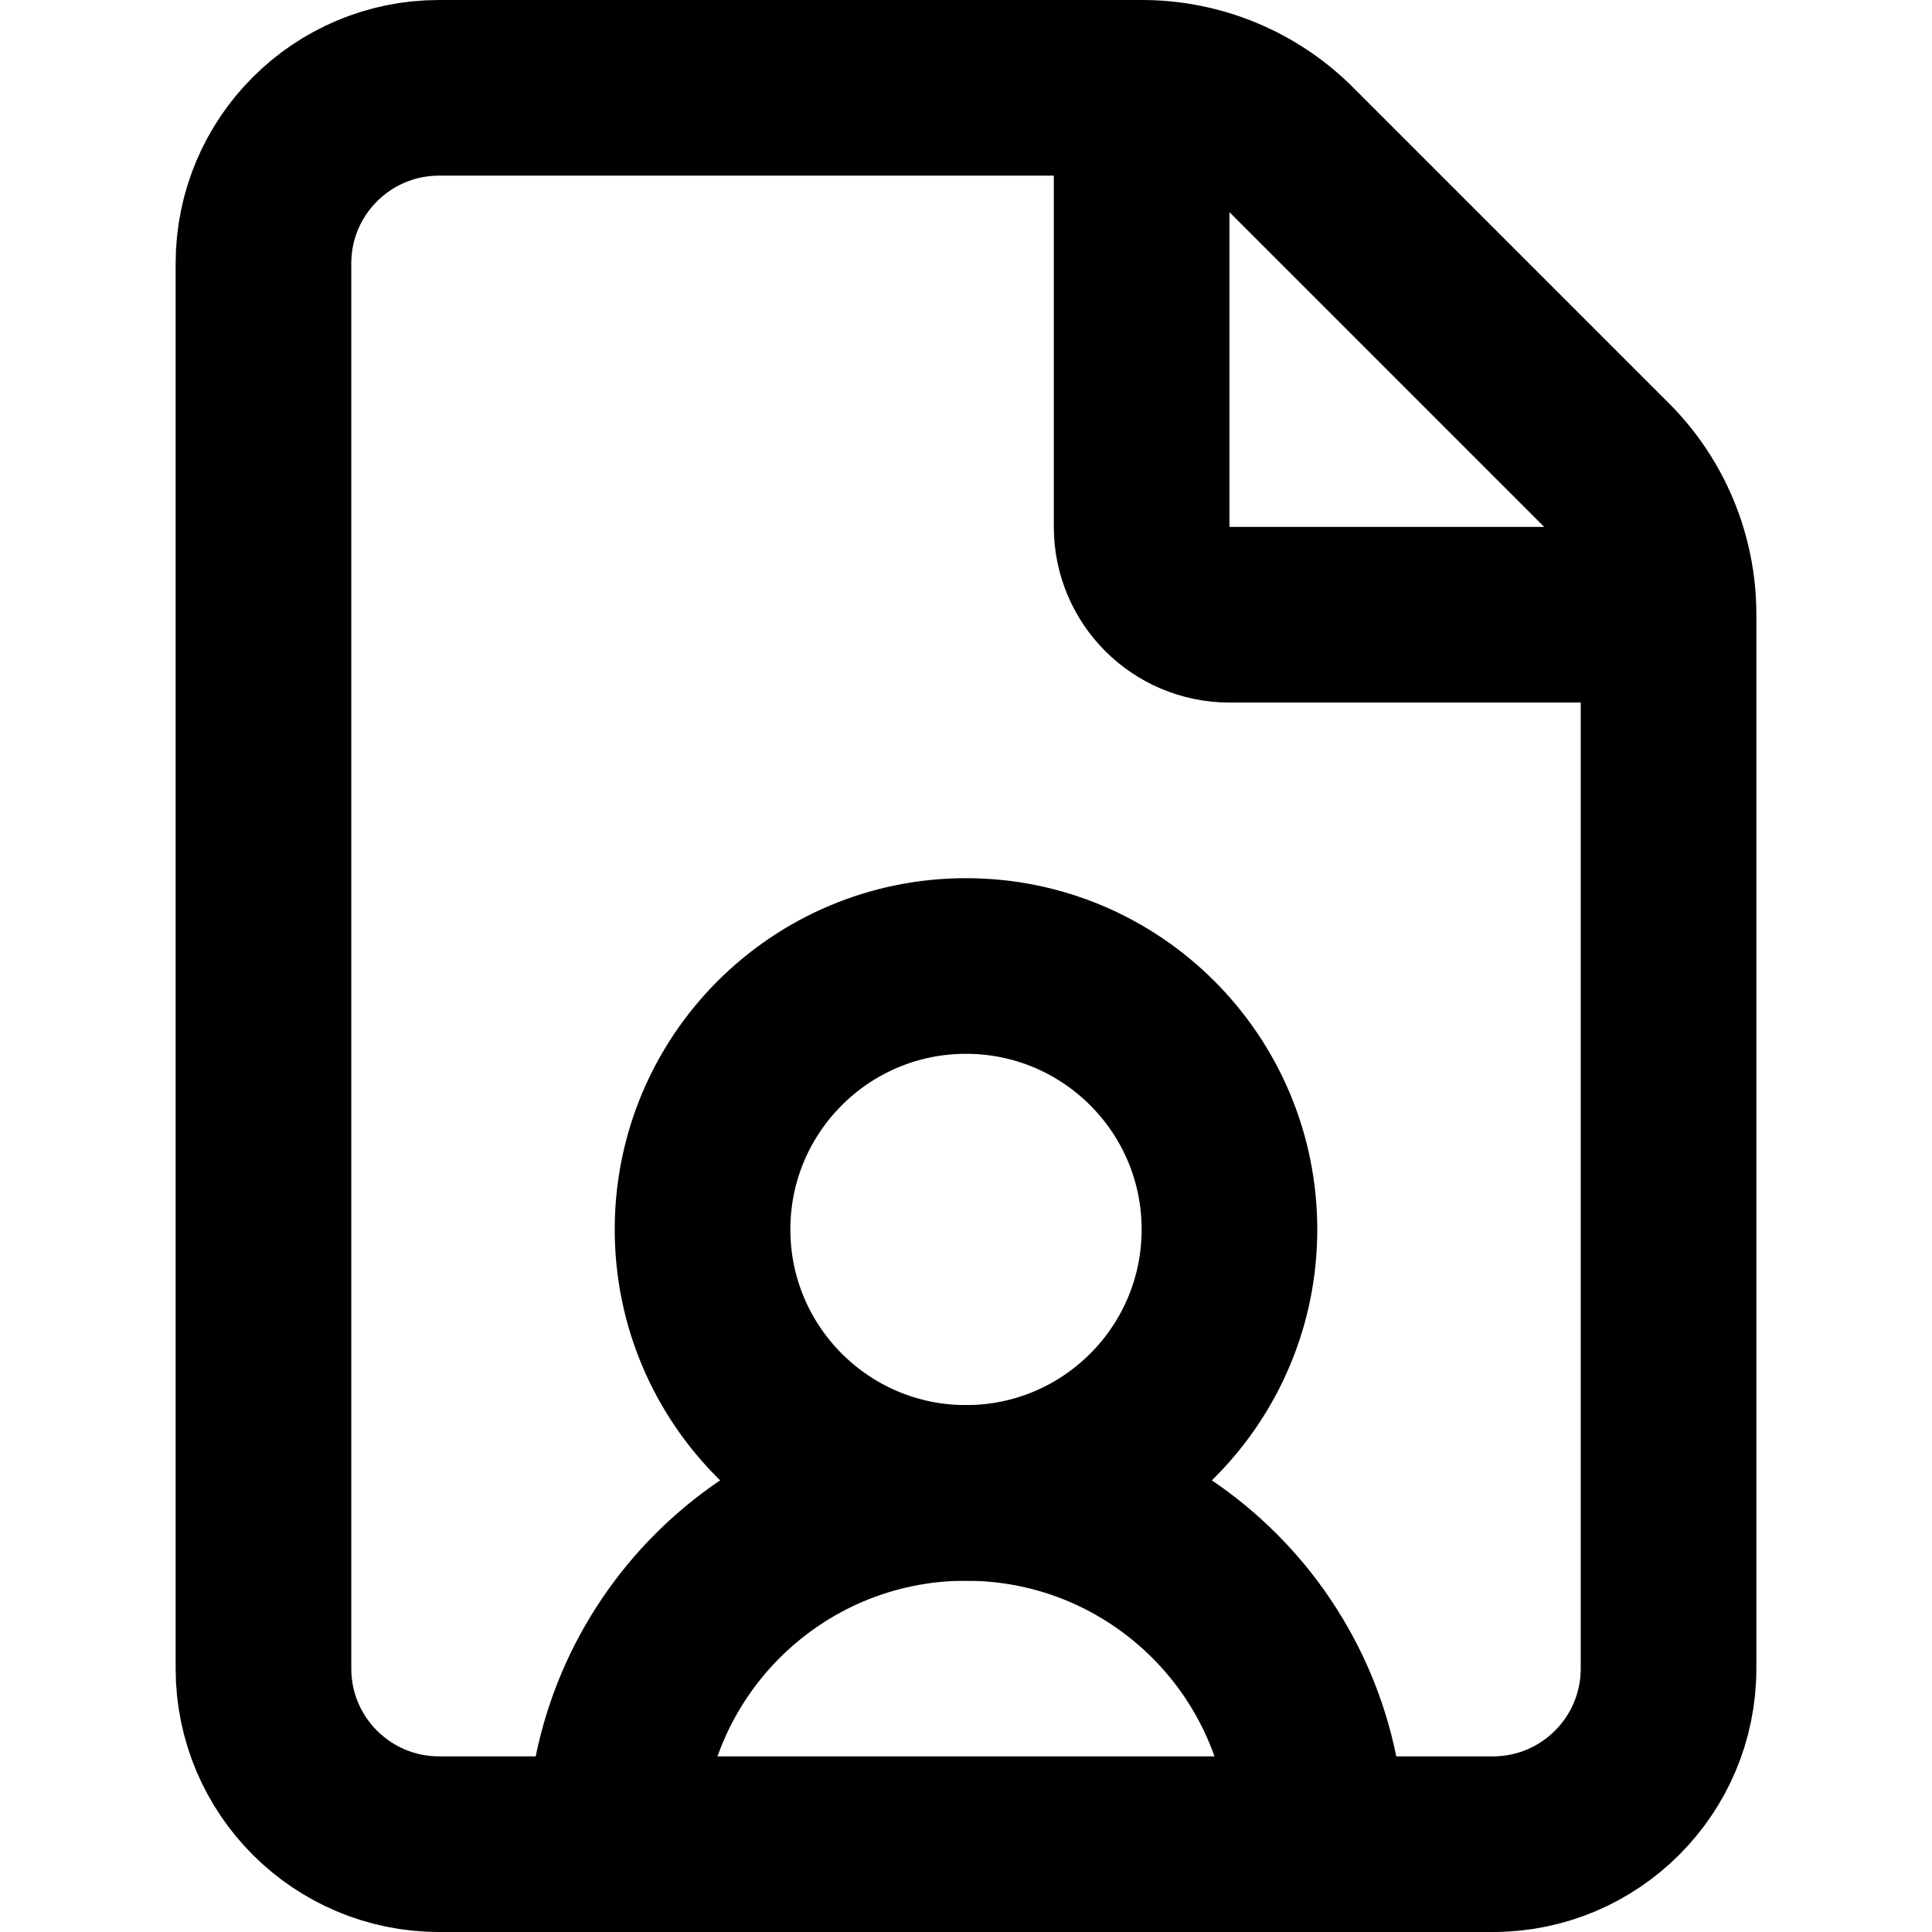
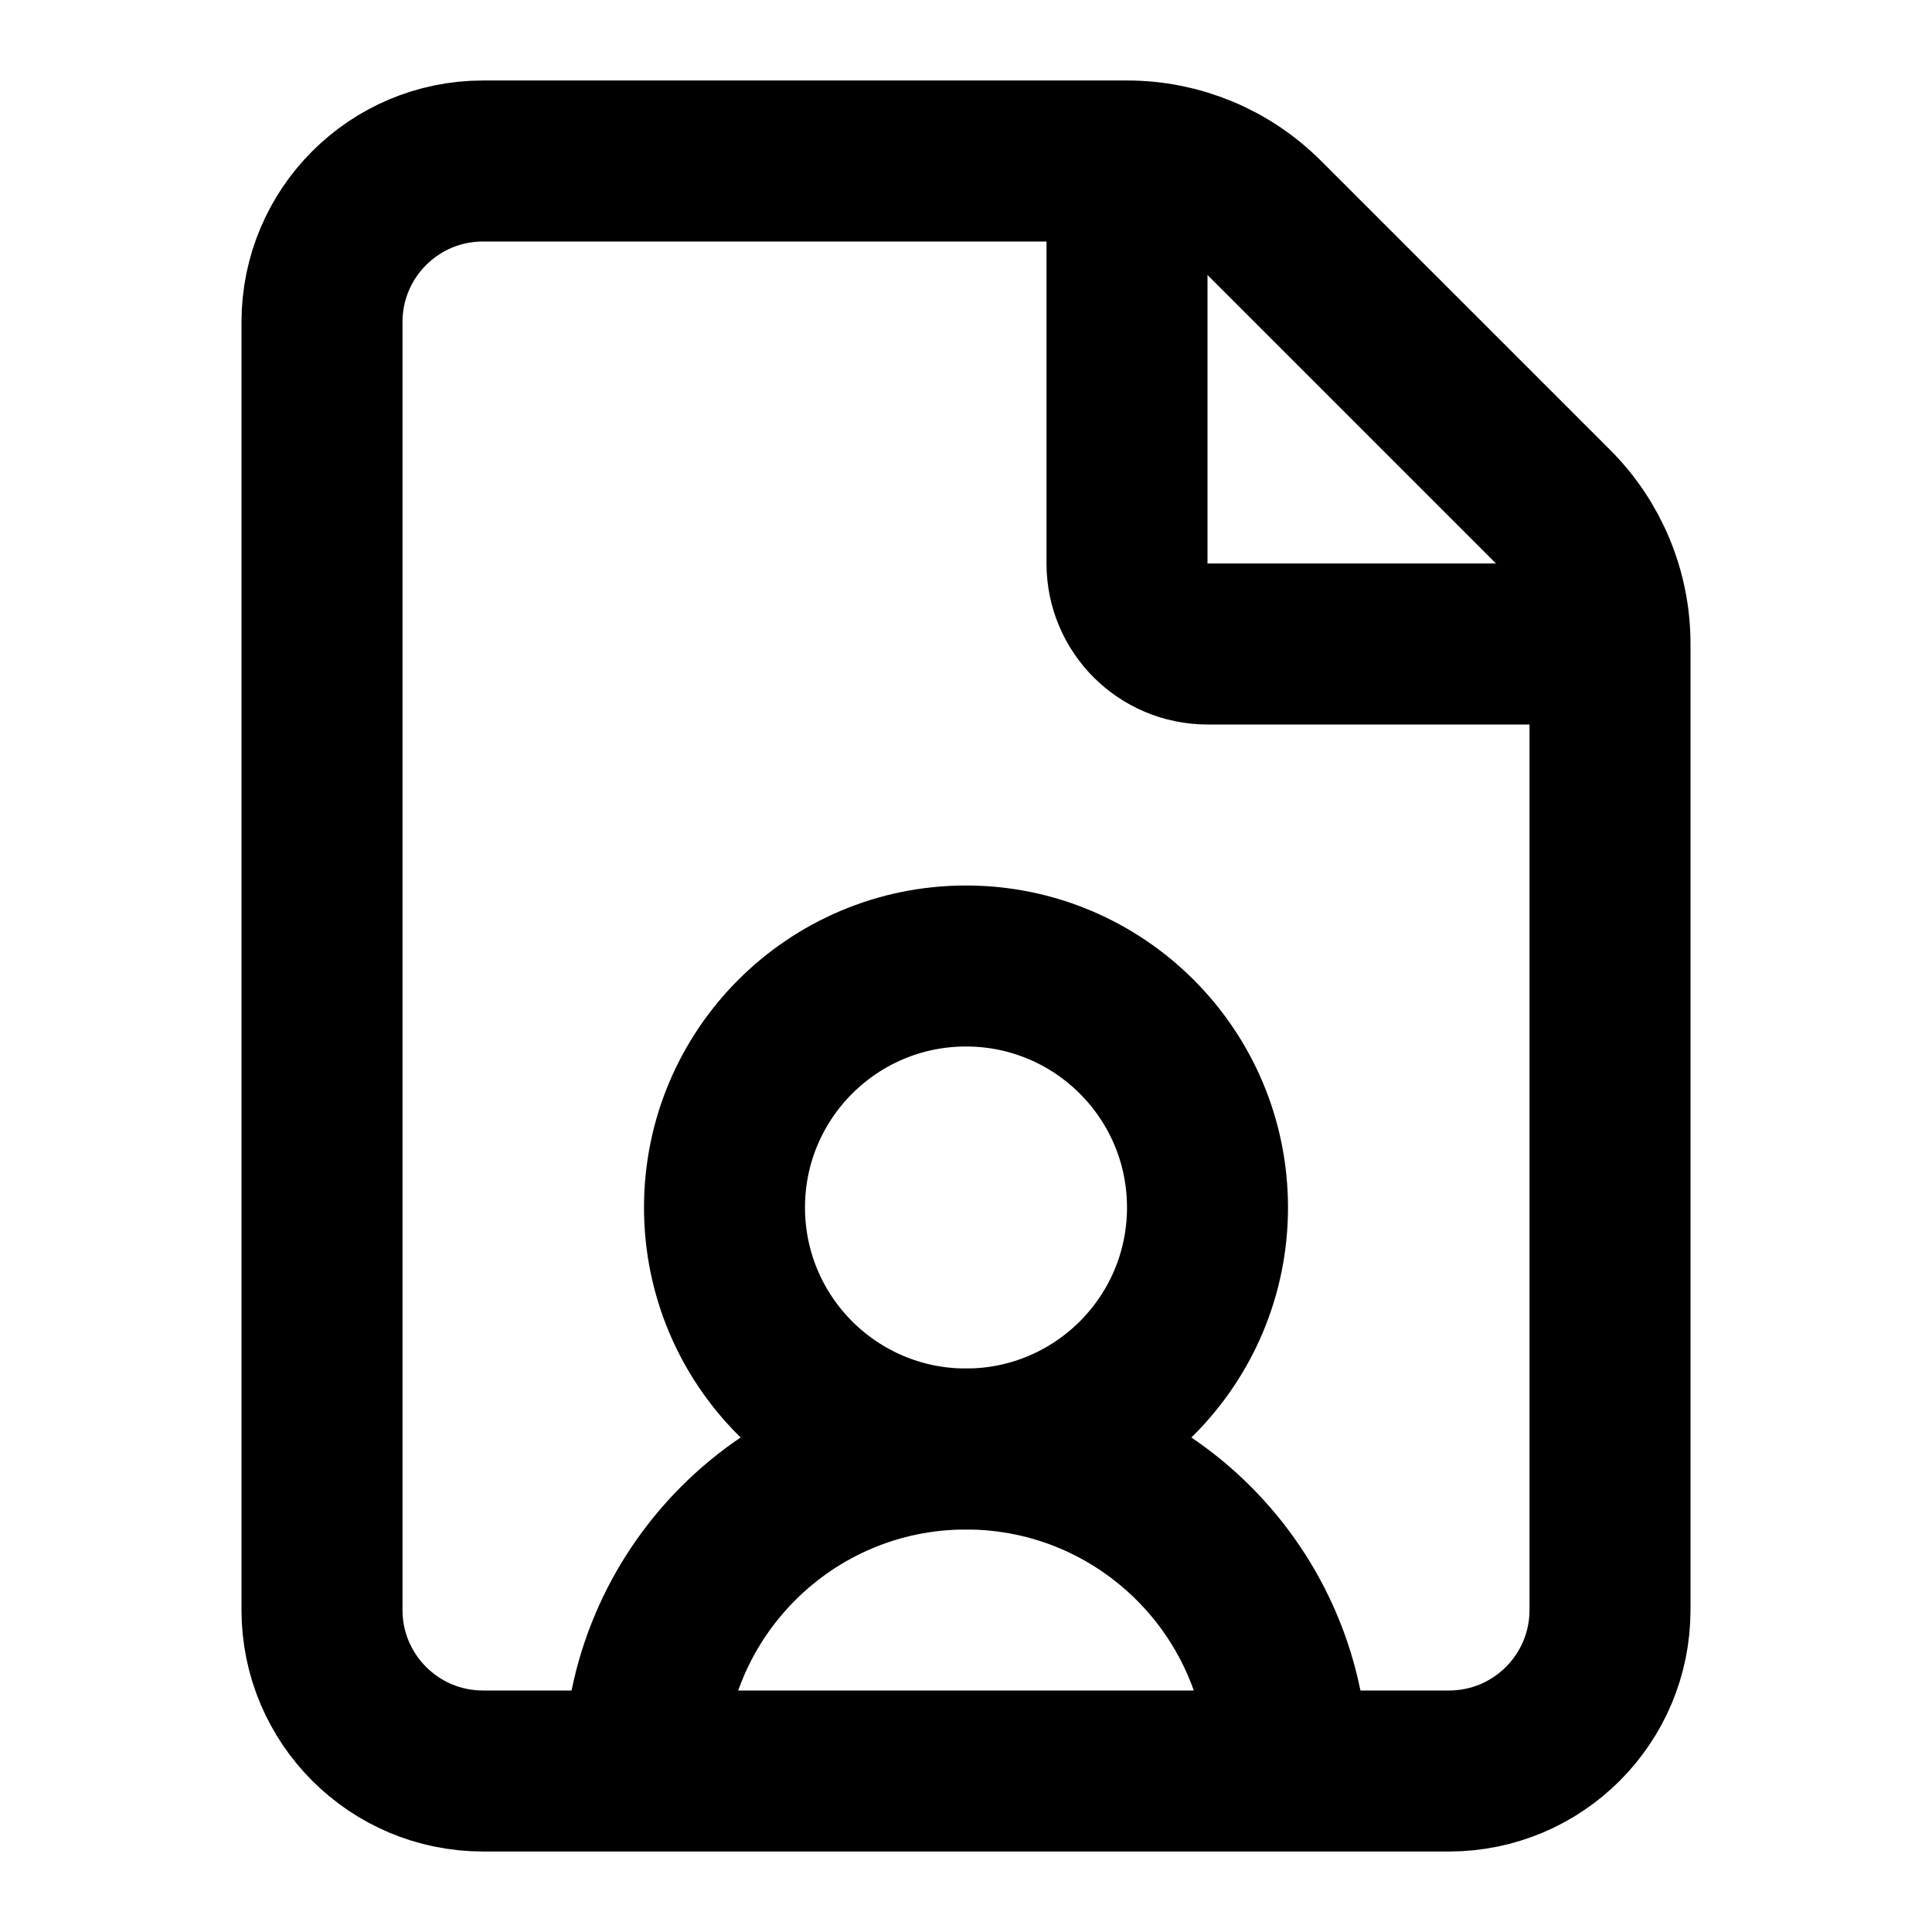
- <svg xmlns="http://www.w3.org/2000/svg" role="img" viewBox="1 1 22 22" width="1em" height="1em" fill="none" stroke="currentColor" stroke-width="2">
+ <svg xmlns="http://www.w3.org/2000/svg" role="img" viewBox="0 0 24 24" width="24" height="24" fill="none" stroke="currentColor" stroke-width="2">
  <path d="M6 22a2 2 0 0 1-2-2V4a2 2 0 0 1 2-2h8a2.4 2.4 0 0 1 1.704.706l3.588 3.588A2.4 2.4 0 0 1 20 8v12a2 2 0 0 1-2 2z" />
  <path d="M14 2v5a1 1 0 0 0 1 1h5" />
  <path d="M16 22a4 4 0 0 0-8 0" />
  <circle cx="12" cy="15" r="3" />
</svg>
